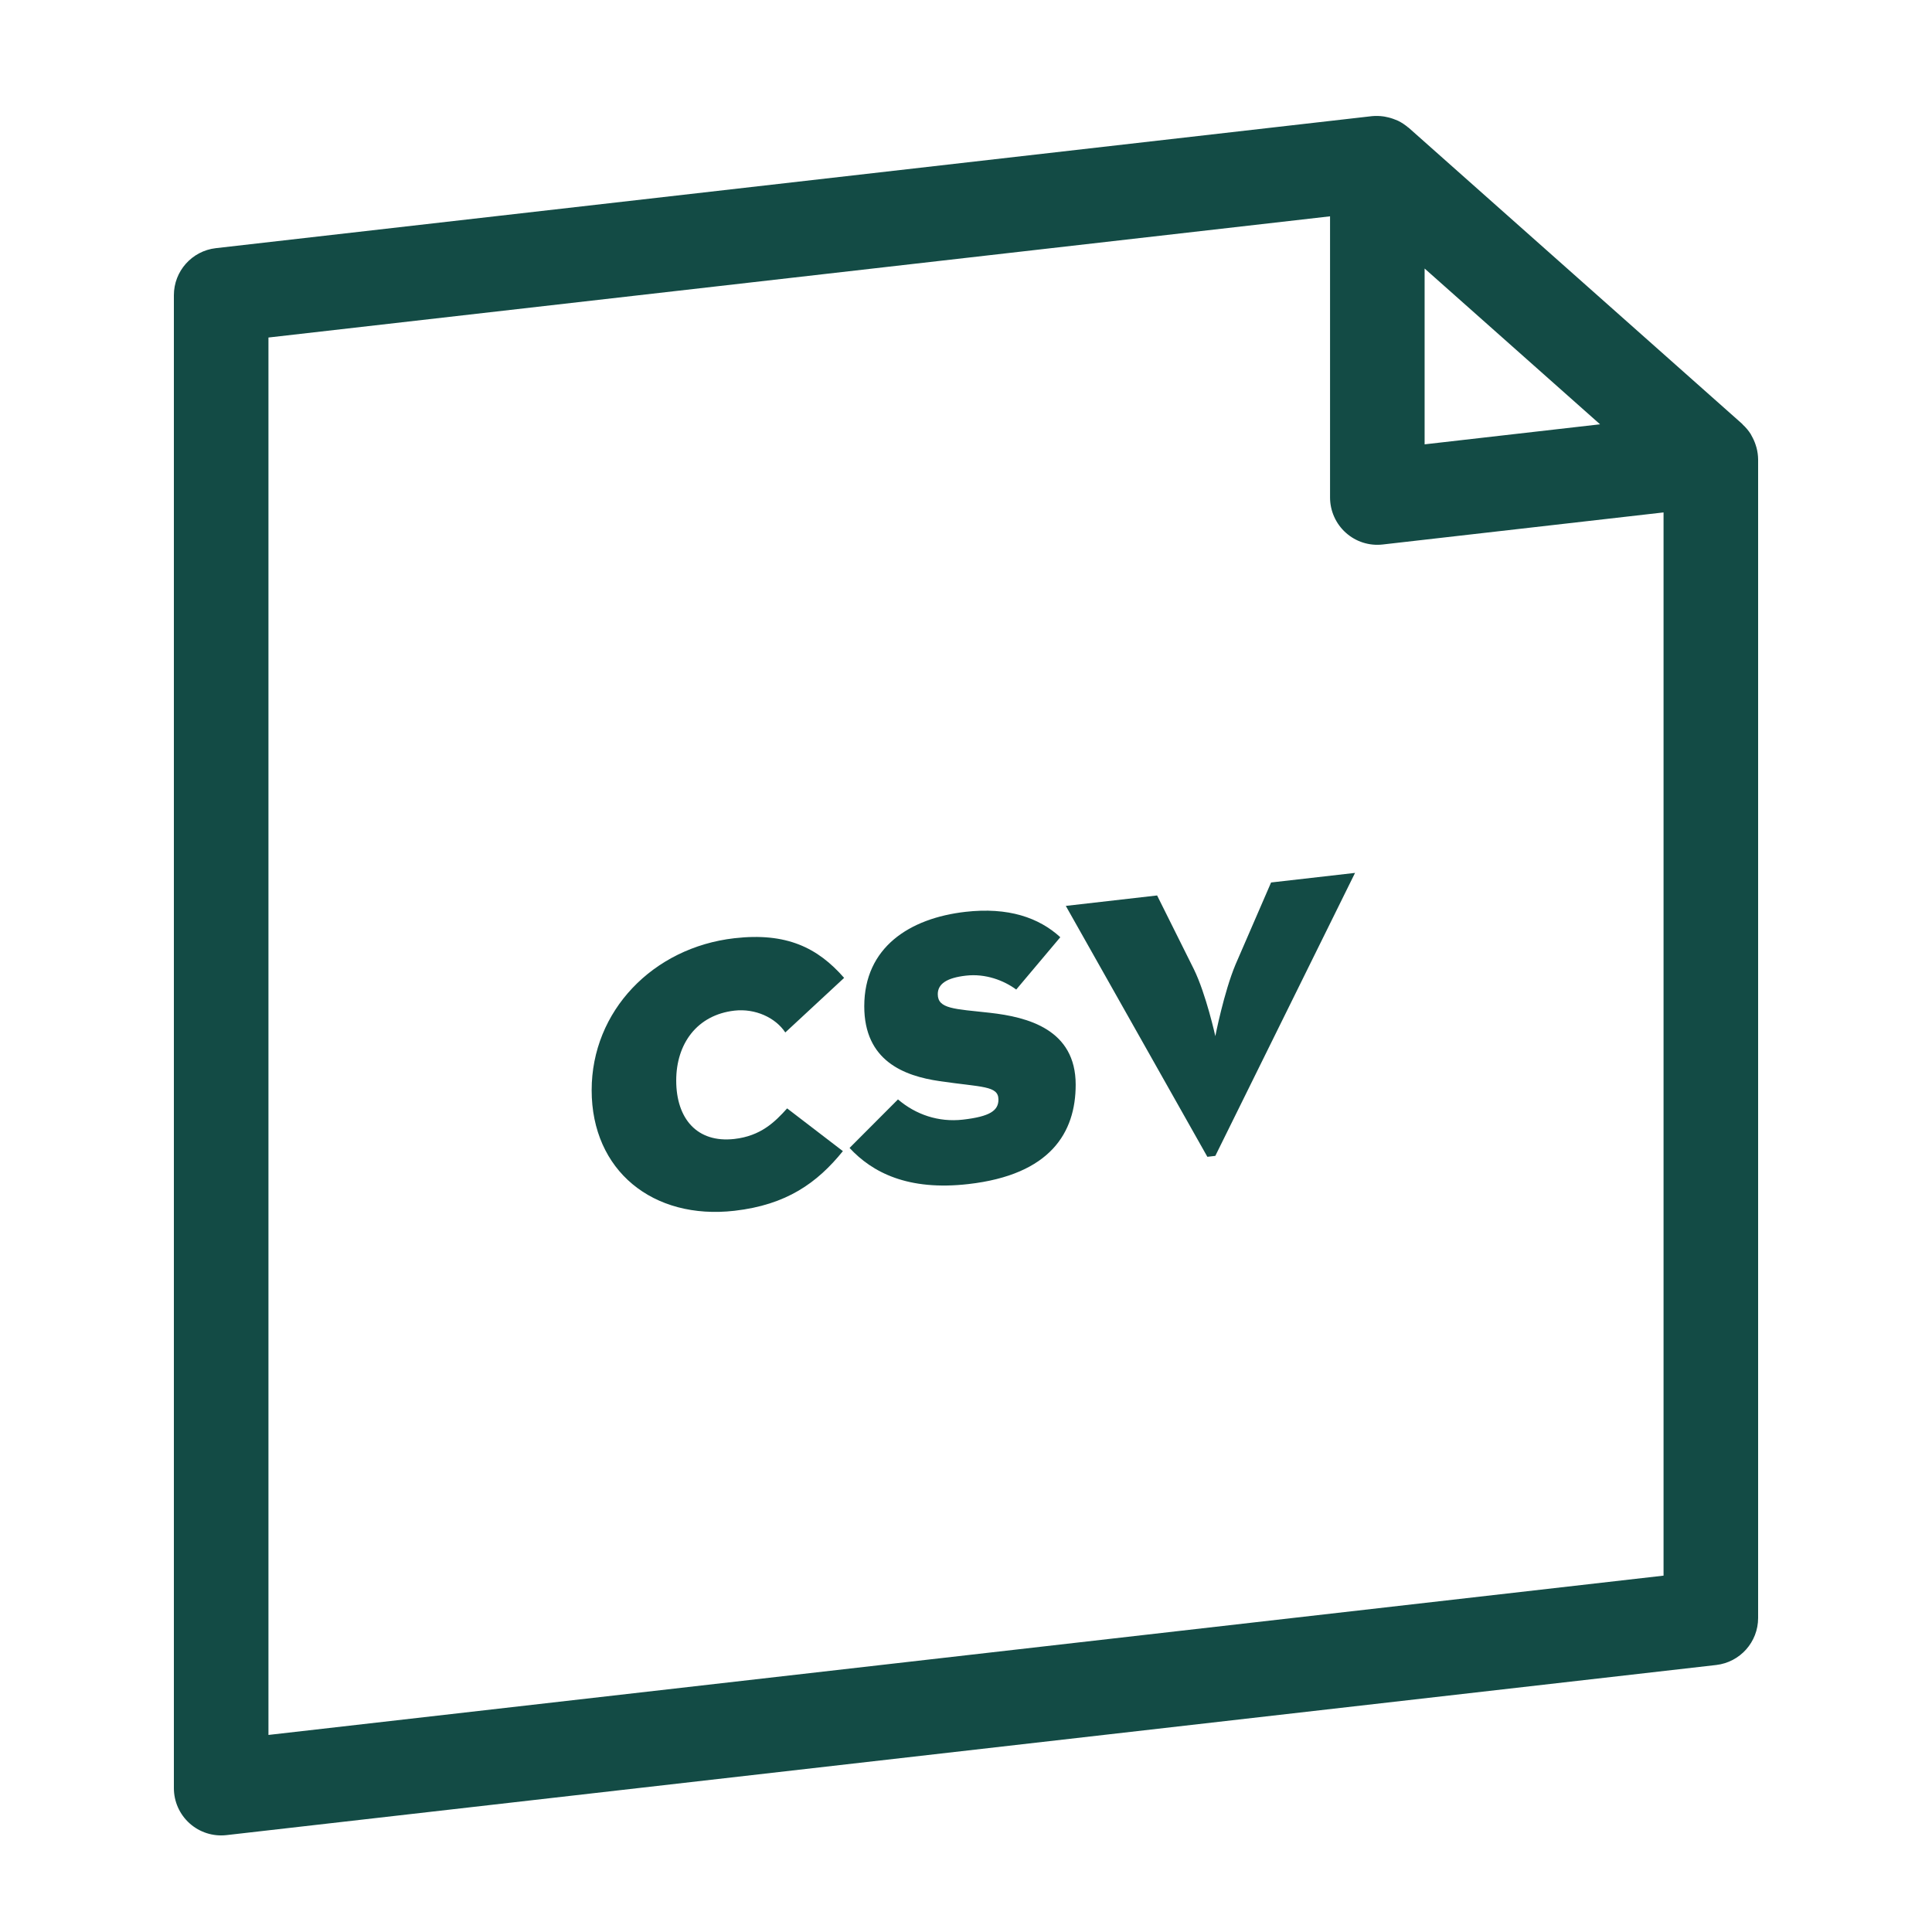
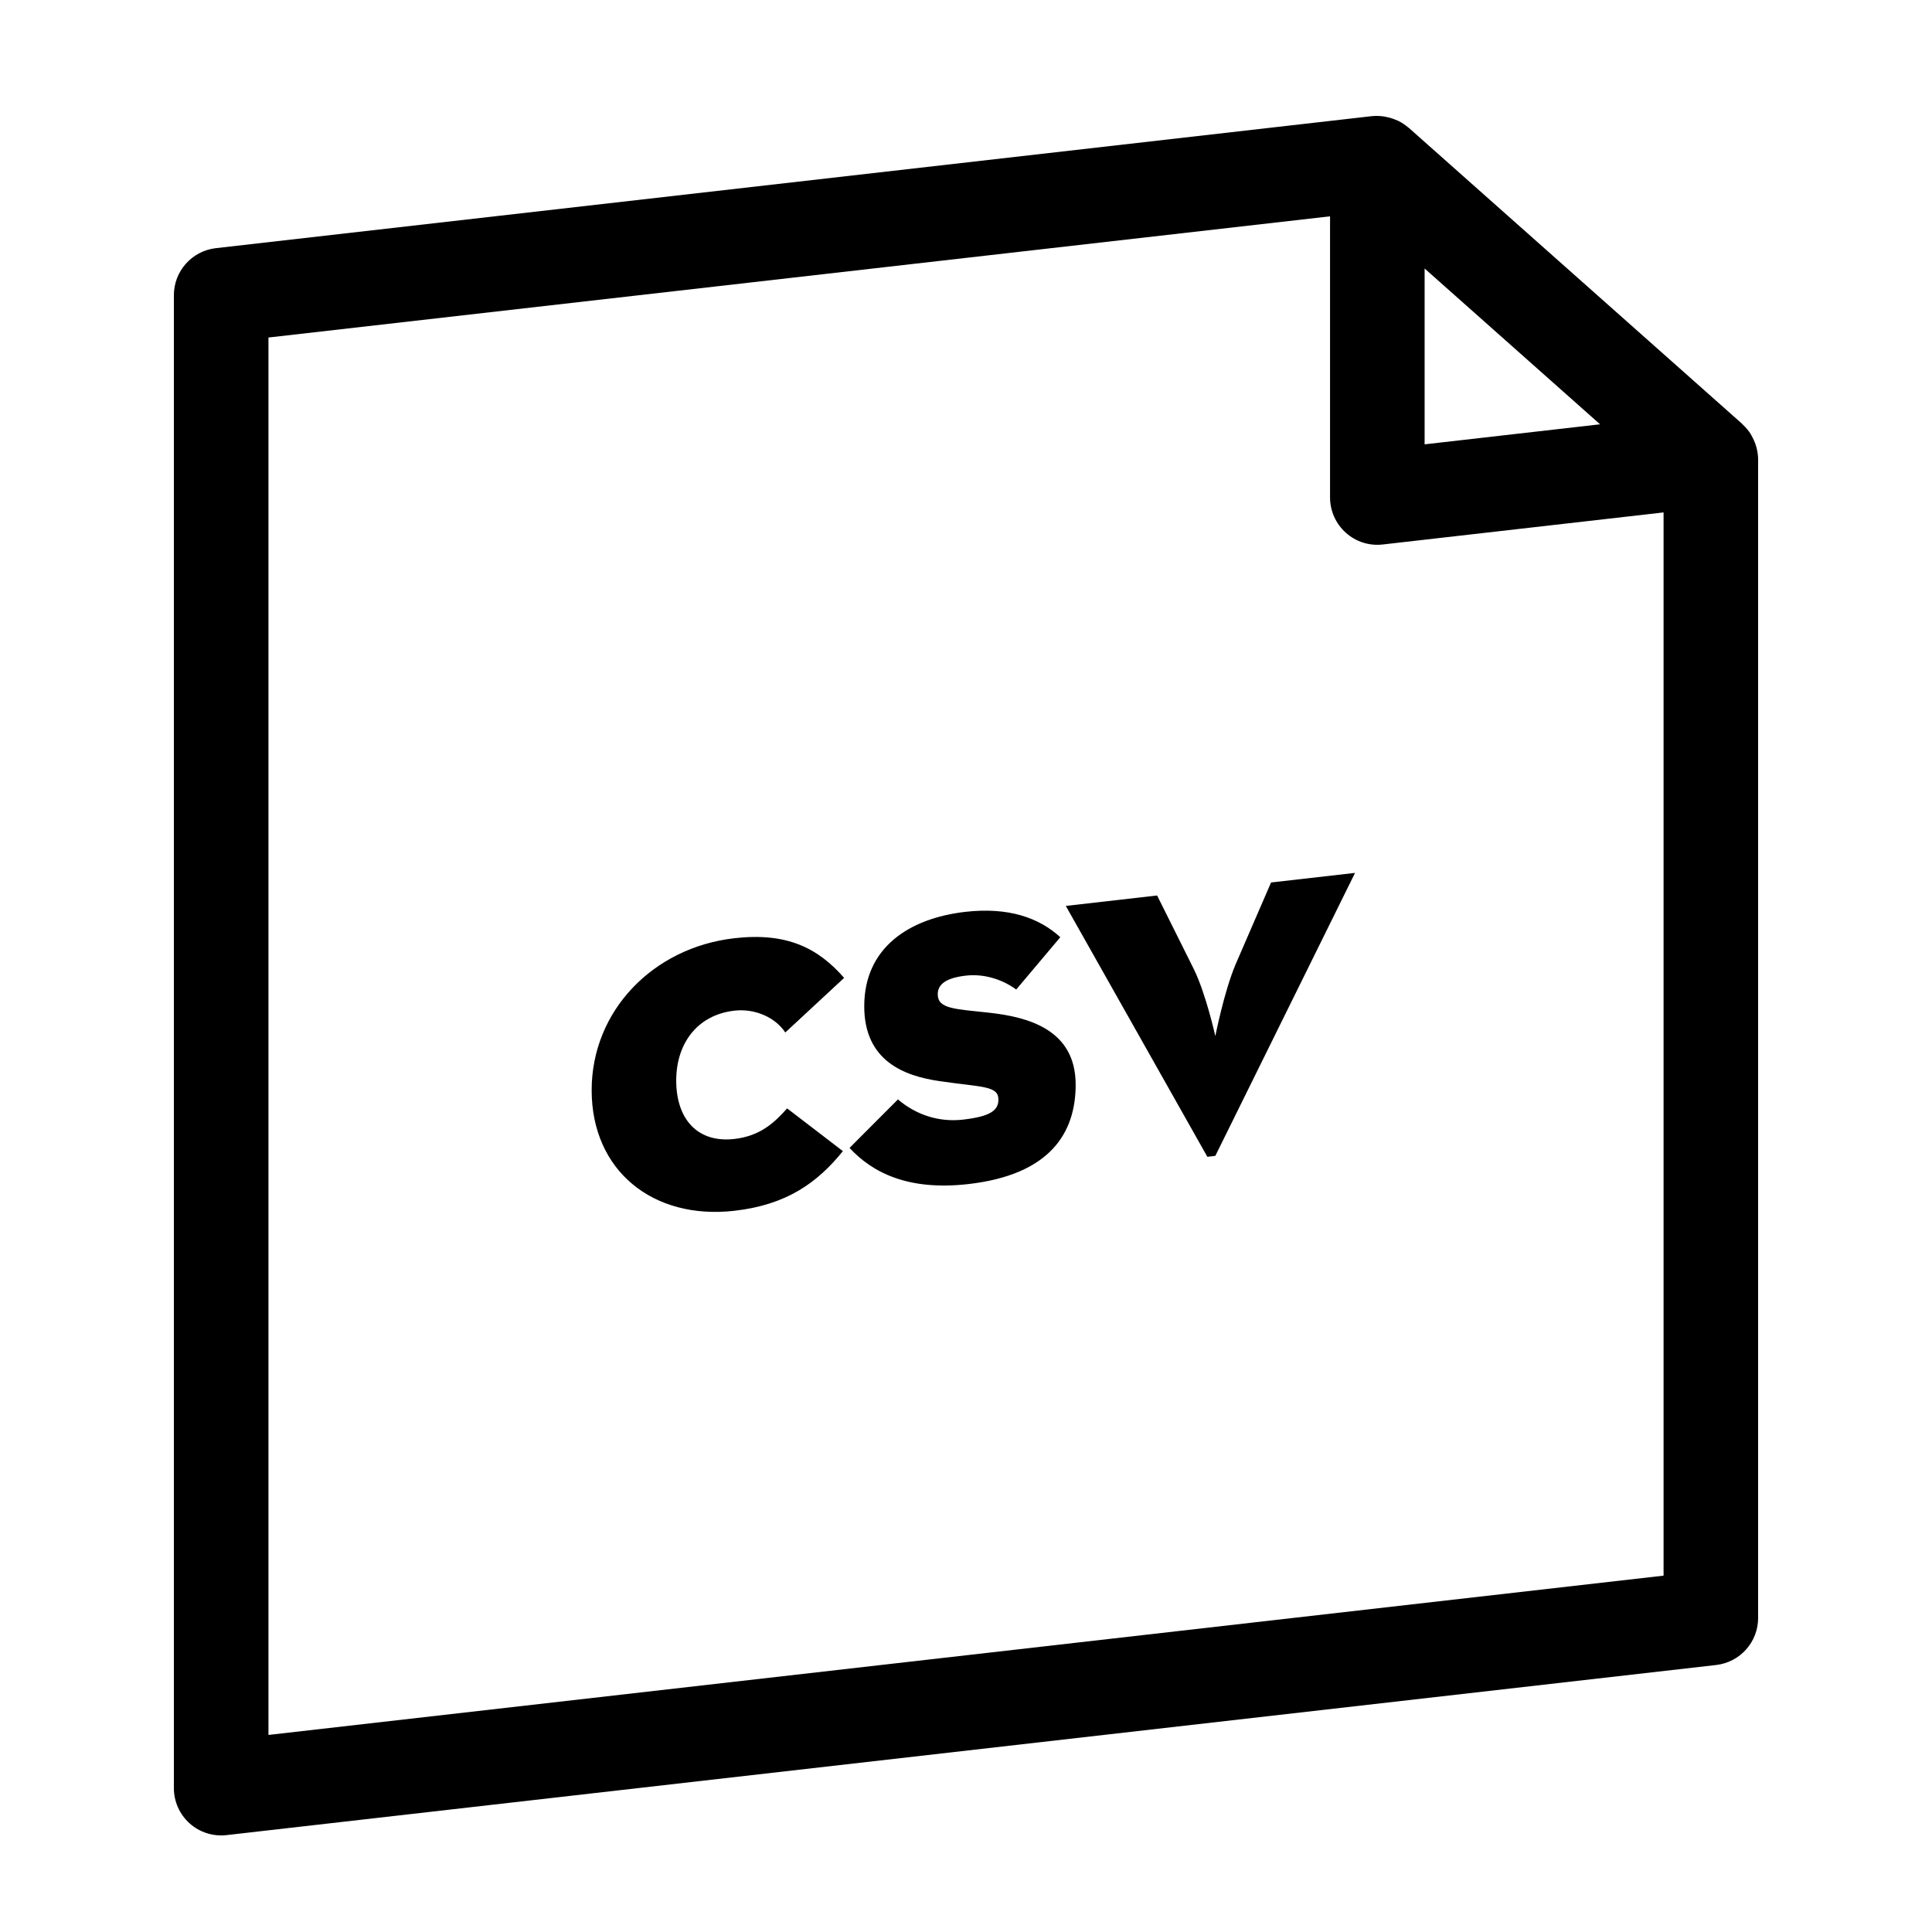
- <svg xmlns="http://www.w3.org/2000/svg" width="100" height="100">
-   <path fill="#134B45" fill-rule="evenodd" d="M90.919 23.18c-.013-.048-.028-.094-.043-.142a2.505 2.505 0 0 0-.212-.48c-.018-.034-.033-.068-.054-.101a2.465 2.465 0 0 0-.402-.477c-.012-.011-.02-.028-.033-.04L72.913 6.613c-.013-.011-.027-.016-.04-.027a2.48 2.48 0 0 0-.511-.335c-.046-.022-.093-.038-.139-.056a2.384 2.384 0 0 0-.465-.14c-.055-.011-.105-.024-.16-.03a2.524 2.524 0 0 0-.584-.013L11.17 12.845A2.451 2.451 0 0 0 9 15.282v77.266a2.446 2.446 0 0 0 2.724 2.437L88.83 86.18A2.45 2.45 0 0 0 91 83.744V23.775a2.49 2.49 0 0 0-.081-.595zM13.895 89.8V17.47l54.948-6.273v14.549c0 .699.298 1.365.818 1.83a2.439 2.439 0 0 0 1.906.607l14.538-1.66v55.032L13.895 89.8zm59.843-75.901 9.081 8.063-9.081 1.037v-9.1zM38.015 48.562c2.696-.308 4.312.492 5.677 2.053l-3.045 2.825c-.507-.768-1.554-1.251-2.632-1.13-1.936.222-3.014 1.712-3.014 3.618 0 1.97 1.078 3.245 3.014 3.024 1.363-.156 2.092-.875 2.727-1.582l2.886 2.212c-1.331 1.646-2.917 2.78-5.613 3.088-4.22.482-7.391-2.079-7.391-6.242 0-4.099 3.172-7.385 7.39-7.866zm11.95-1.365c2.222-.253 3.806.297 4.916 1.313L52.6 51.219c-.635-.469-1.587-.837-2.602-.72-.982.111-1.459.42-1.459.96 0 .763.857.76 2.696.963 1.966.22 4.442.86 4.442 3.72 0 2.477-1.302 4.66-5.552 5.145-3.14.36-4.979-.606-6.152-1.87l2.506-2.512c.919.785 2.094 1.191 3.362 1.047 1.394-.16 1.838-.465 1.838-1.037 0-.73-.856-.633-3.045-.956-1.839-.266-3.9-1.046-3.9-3.874 0-3.051 2.347-4.558 5.233-4.888zm20.172-2.016-7.232 14.647-.412.048-7.327-12.987 4.726-.54 1.903 3.818c.633 1.295 1.11 3.464 1.11 3.464s.444-2.274 1.046-3.709l1.84-4.245 4.346-.496z" />
+ <svg xmlns="http://www.w3.org/2000/svg" width="100" height="100" fill="none">
+   <path fill="#000" fill-rule="evenodd" d="M63.951 49.922c-.602 1.435-1.046 3.71-1.046 3.71s-.477-2.17-1.11-3.465l-1.903-3.817-4.726.54 7.327 12.986.412-.048 7.232-14.647-4.347.496-1.839 4.245Zm-12.717 2.5c-1.839-.203-2.696-.2-2.696-.962 0-.541.477-.85 1.459-.962 1.015-.116 1.967.252 2.602.72l2.282-2.708c-1.11-1.016-2.694-1.566-4.915-1.313-2.886.33-5.233 1.837-5.233 4.887 0 2.828 2.061 3.609 3.9 3.875 2.189.323 3.045.226 3.045.956 0 .572-.444.877-1.838 1.037-1.268.144-2.443-.262-3.362-1.047l-2.506 2.511c1.173 1.265 3.012 2.23 6.152 1.871 4.25-.486 5.552-2.668 5.552-5.145 0-2.86-2.476-3.5-4.442-3.72Zm-13.22-.111c1.079-.122 2.126.361 2.633 1.13l3.045-2.826c-1.364-1.561-2.981-2.361-5.677-2.053-4.22.48-7.391 3.767-7.391 7.866 0 4.163 3.172 6.724 7.39 6.242 2.697-.309 4.283-1.442 5.614-3.088l-2.886-2.212c-.635.707-1.364 1.426-2.727 1.582-1.936.221-3.014-1.054-3.014-3.024 0-1.906 1.078-3.396 3.014-3.617ZM90.92 23.18c-.013-.048-.028-.094-.043-.142a2.504 2.504 0 0 0-.212-.48c-.018-.034-.033-.068-.054-.101a2.465 2.465 0 0 0-.401-.477c-.013-.011-.02-.028-.034-.04L72.913 6.612c-.013-.011-.027-.016-.04-.027a2.478 2.478 0 0 0-.511-.335c-.046-.022-.093-.038-.139-.056a2.382 2.382 0 0 0-.466-.14c-.054-.011-.104-.024-.159-.03a2.541 2.541 0 0 0-.584-.013L11.17 12.845A2.451 2.451 0 0 0 9 15.282v77.266a2.446 2.446 0 0 0 2.724 2.437L88.83 86.18A2.45 2.45 0 0 0 91 83.744V23.775a2.47 2.47 0 0 0-.081-.595ZM13.895 89.8V17.47l54.948-6.273v14.549c0 .699.298 1.365.818 1.83a2.439 2.439 0 0 0 1.906.607l14.539-1.66v55.032L13.894 89.8Zm59.843-75.902 9.081 8.064-9.081 1.037v-9.1Z" clip-rule="evenodd" />
</svg>
